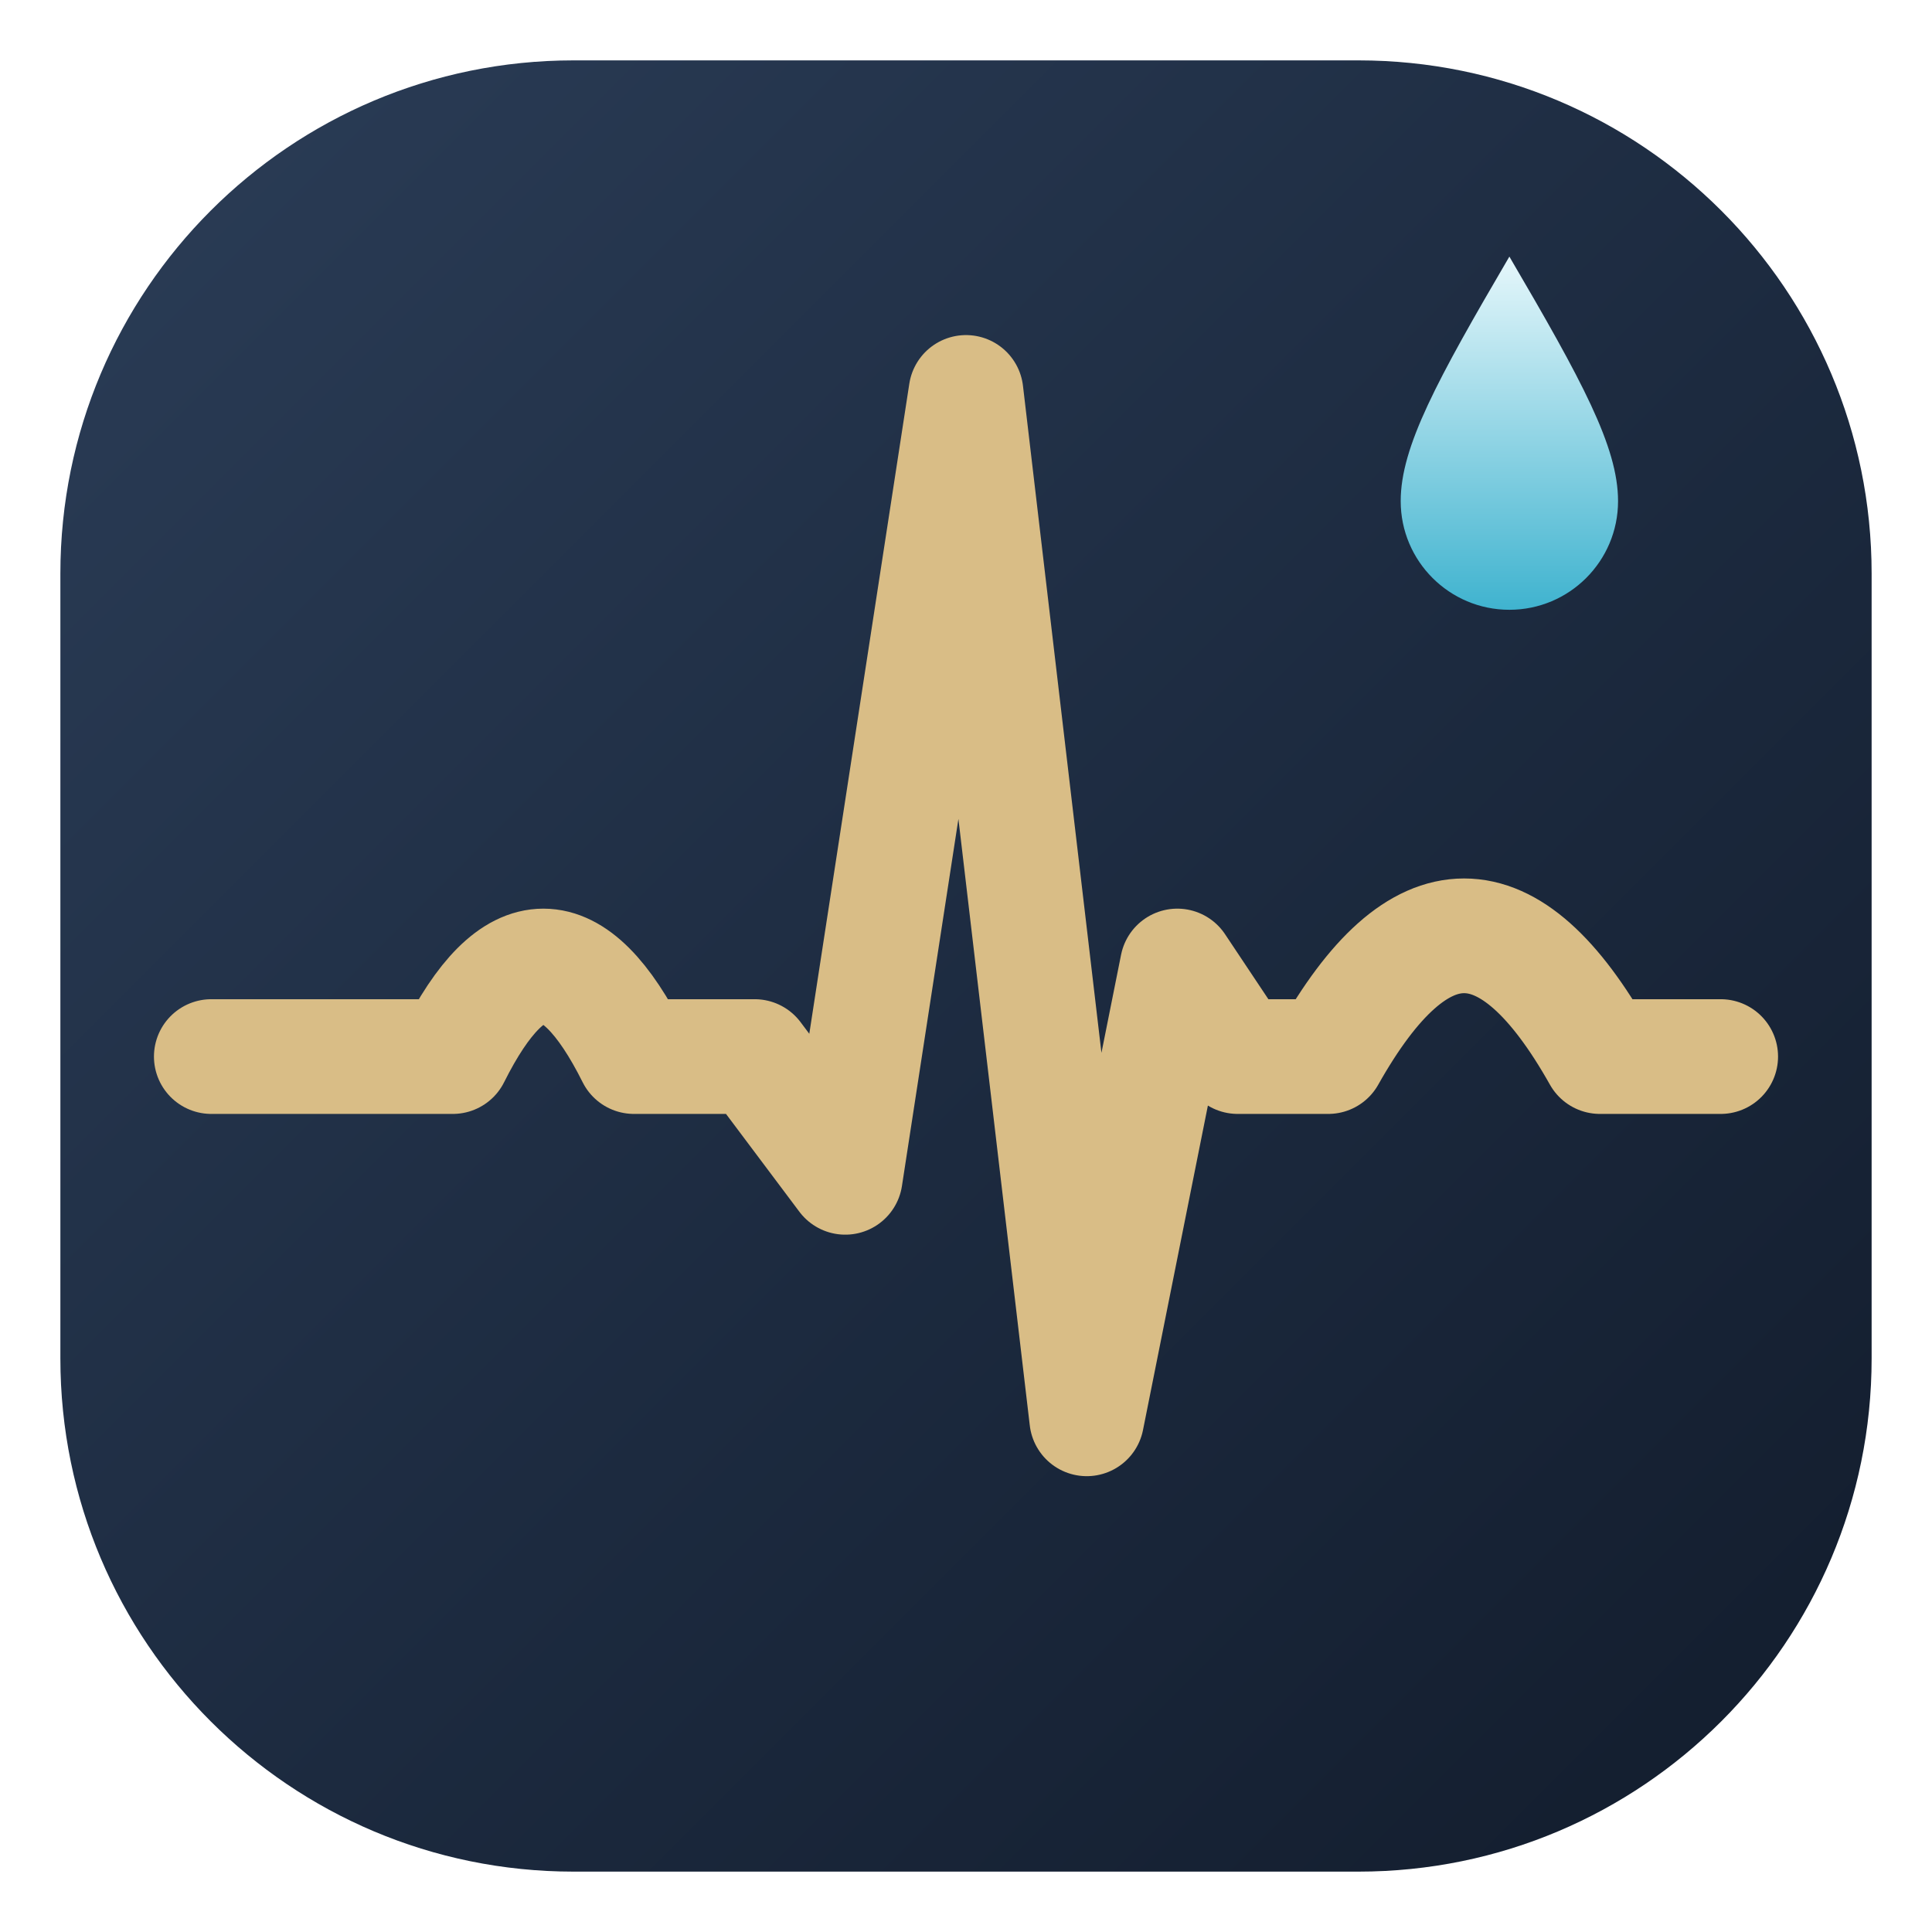
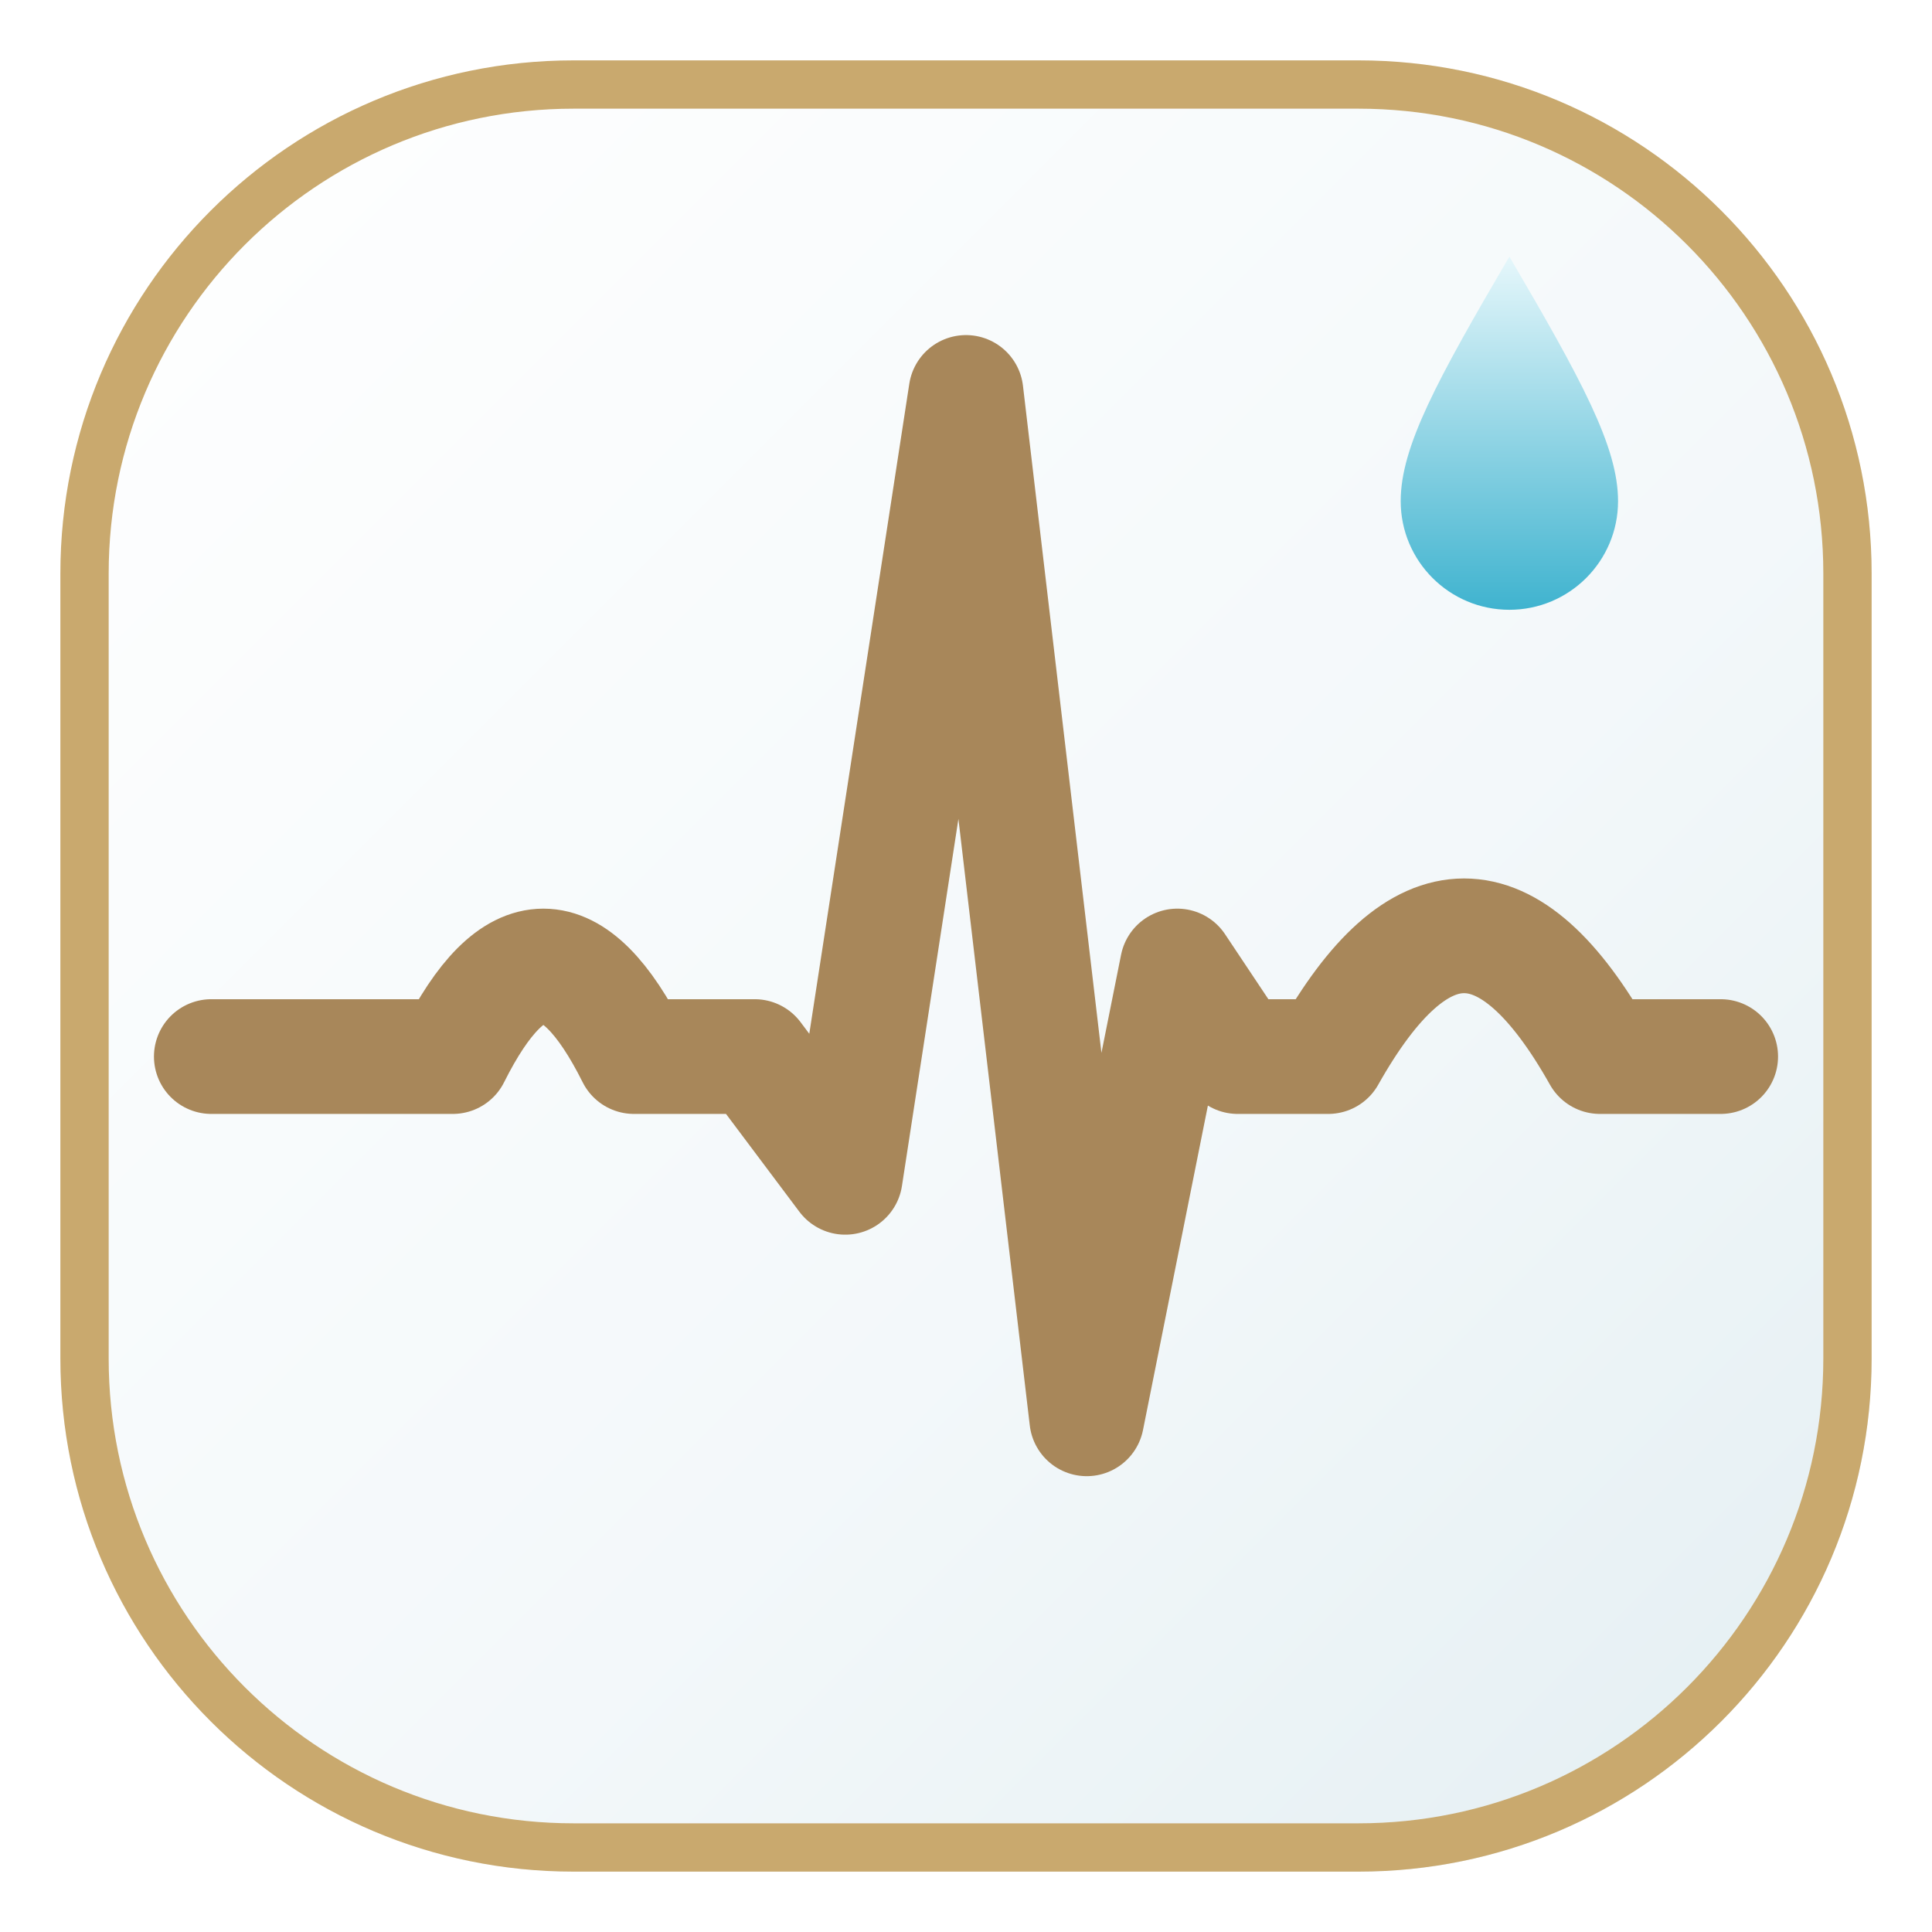
<svg xmlns="http://www.w3.org/2000/svg" viewBox="0 0 64 64">
  <defs>
    <linearGradient id="t" x1="0" y1="0" x2="1" y2="1">
-       <stop offset="0" stop-color="#2b3d57" />
-       <stop offset=".55" stop-color="#1c2a3f" />
-       <stop offset="1" stop-color="#121c2c" />
+       <stop offset="0" stop-color="#ffffff" />
+       <stop offset=".6" stop-color="#f3f8fa" />
+       <stop offset="1" stop-color="#e3eef2" />
    </linearGradient>
    <linearGradient id="d" x1="0" y1="0" x2="0" y2="1">
      <stop offset="0" stop-color="#e6f7fb" />
      <stop offset="1" stop-color="#3fb3cf" />
    </linearGradient>
  </defs>
  <rect x="2" y="2" width="60" height="60" rx="17" fill="url(#t)" />
-   <path d="M7 35 H15 Q18 29 21 35 H25 L28 39 L32 13 L36 47 L39 32 L41 35 H44 Q48.5 27 53 35 H57" fill="none" stroke="#d9bd86" stroke-width="3.8" stroke-linecap="round" stroke-linejoin="round" />
+   <path d="M7 35 H15 Q18 29 21 35 H25 L28 39 L32 13 L36 47 L39 32 L41 35 H44 Q48.5 27 53 35 H57" fill="none" stroke="#a8875a" stroke-width="3.8" stroke-linecap="round" stroke-linejoin="round" />
  <path d="M50 8.5 C 47.6 12.6, 46.4 14.8, 46.4 16.6 a3.6 3.6 0 0 0 7.2 0 C 53.6 14.8, 52.4 12.6, 50 8.5 Z" fill="url(#d)" />
+   <rect x="2.8" y="2.8" width="58.4" height="58.4" rx="16.2" fill="none" stroke="#c9a96e" stroke-width="1.6" />
</svg>
